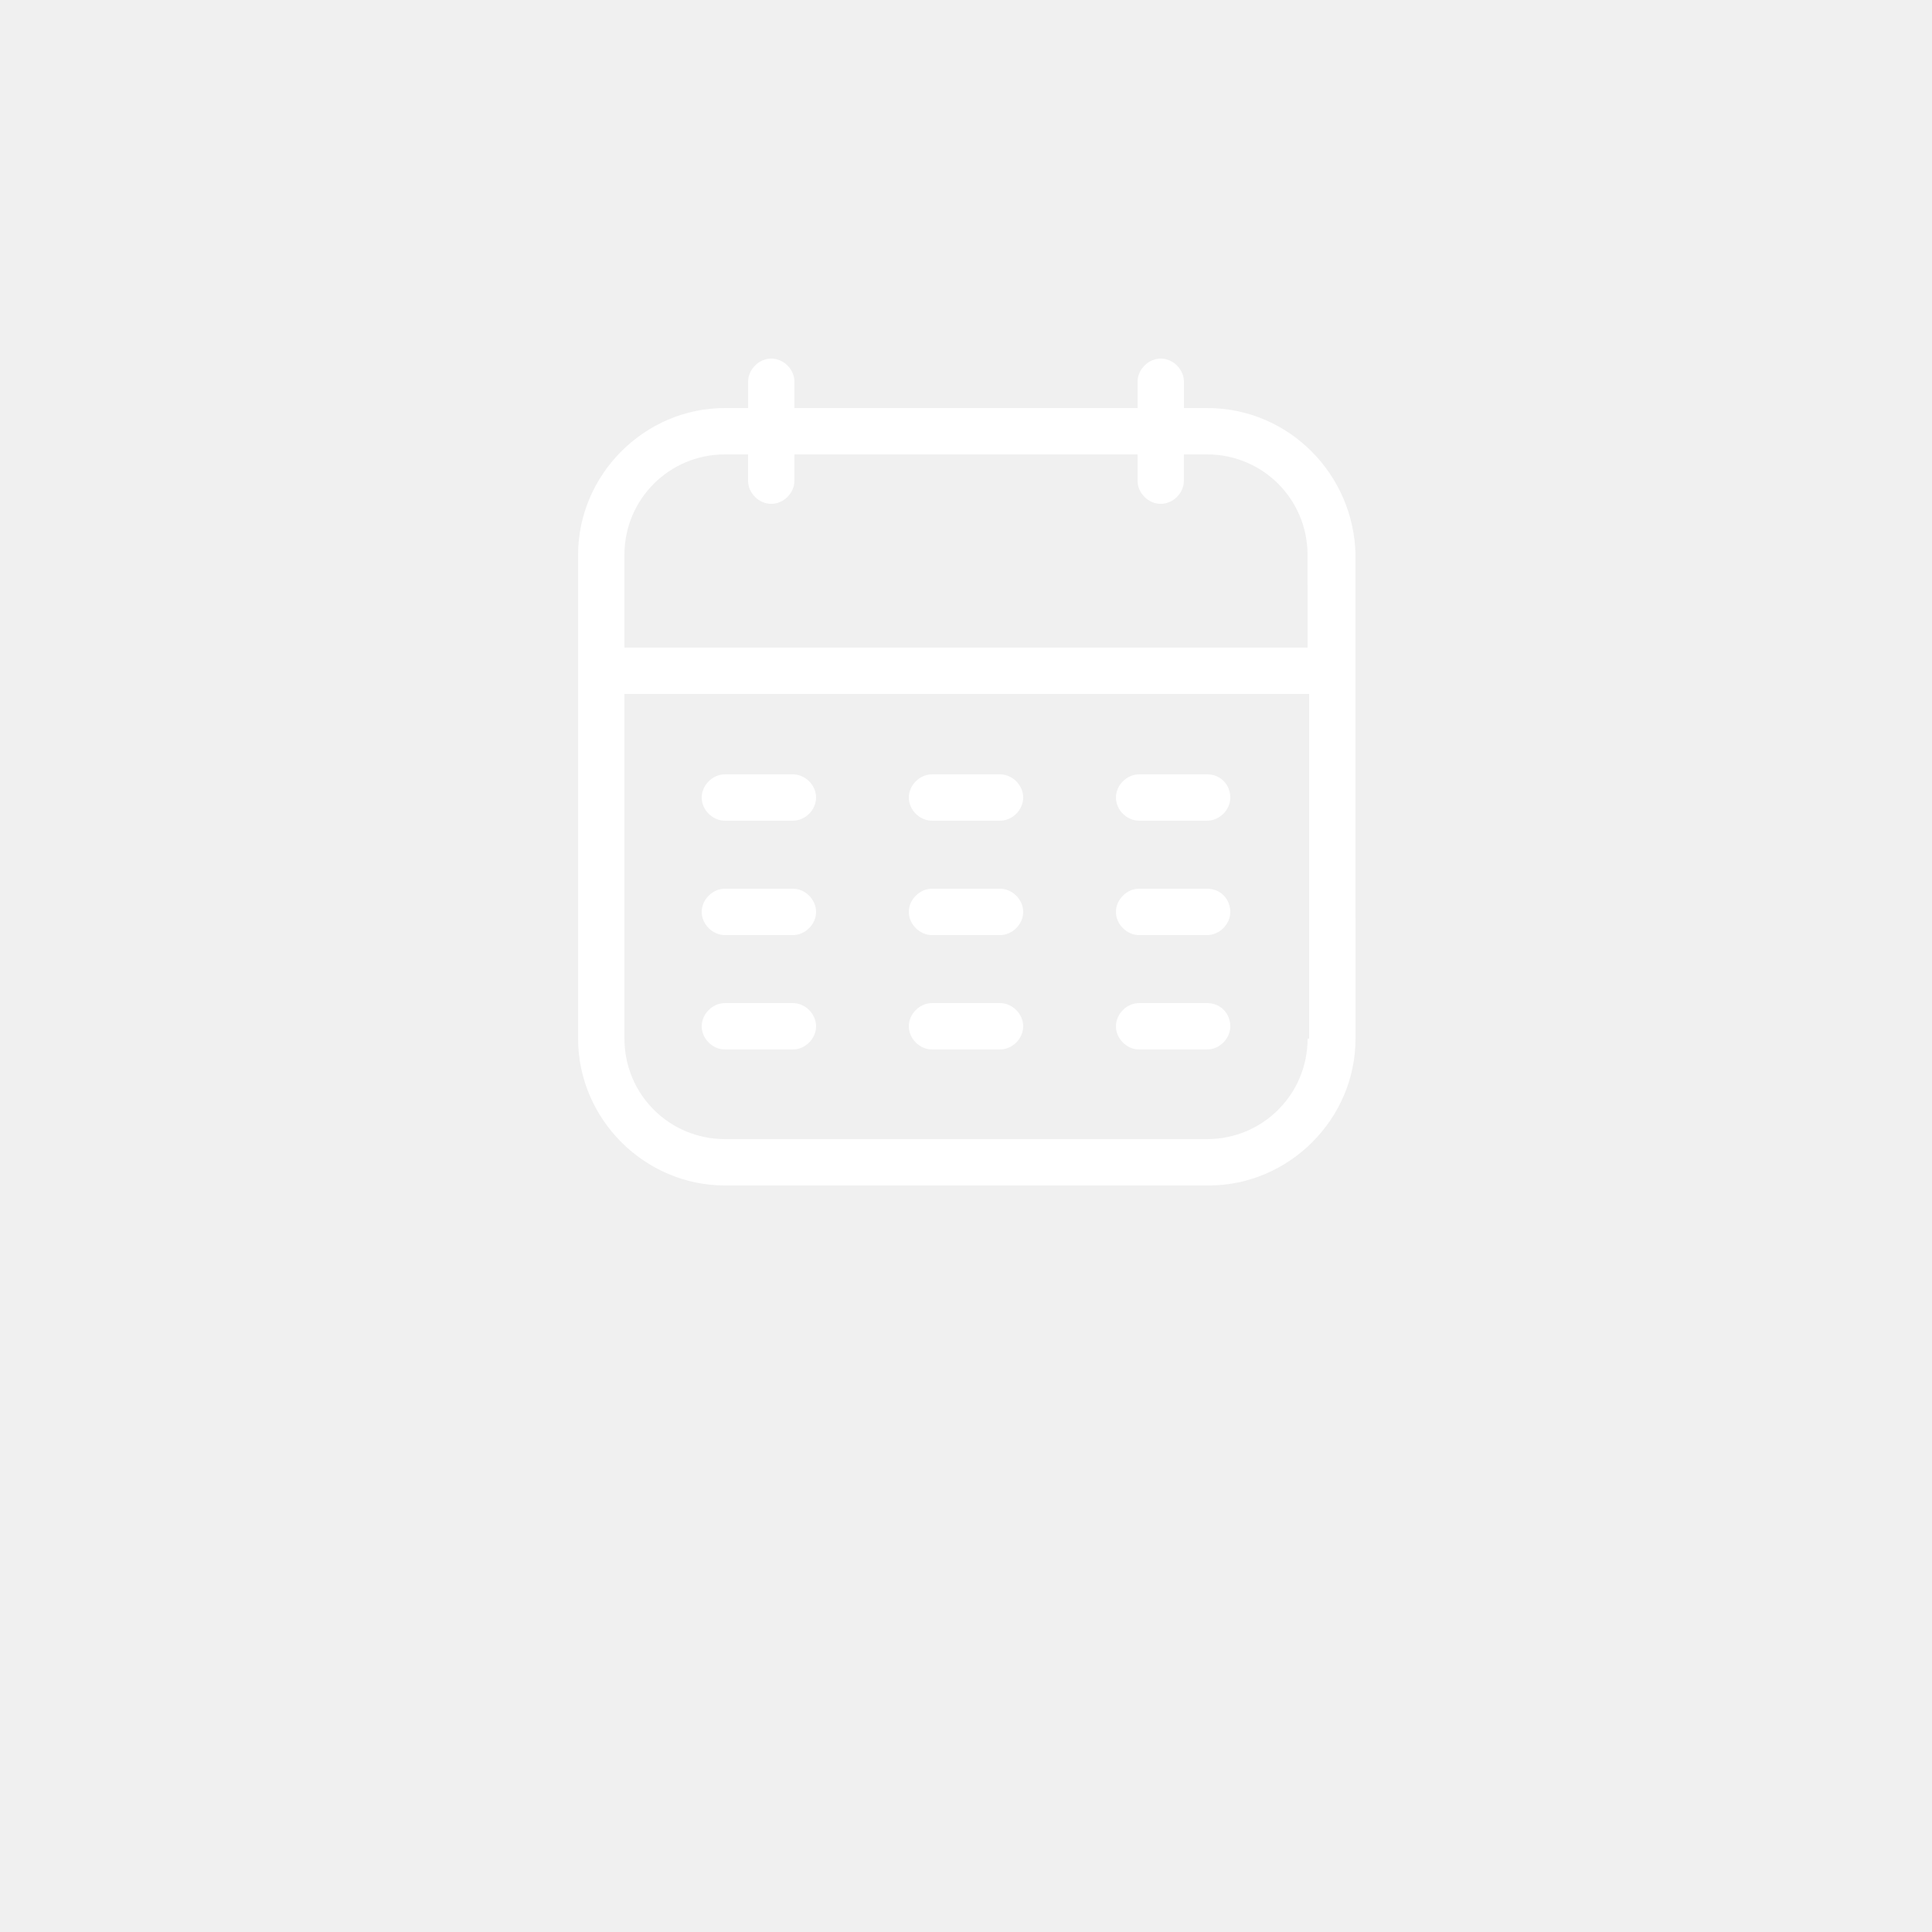
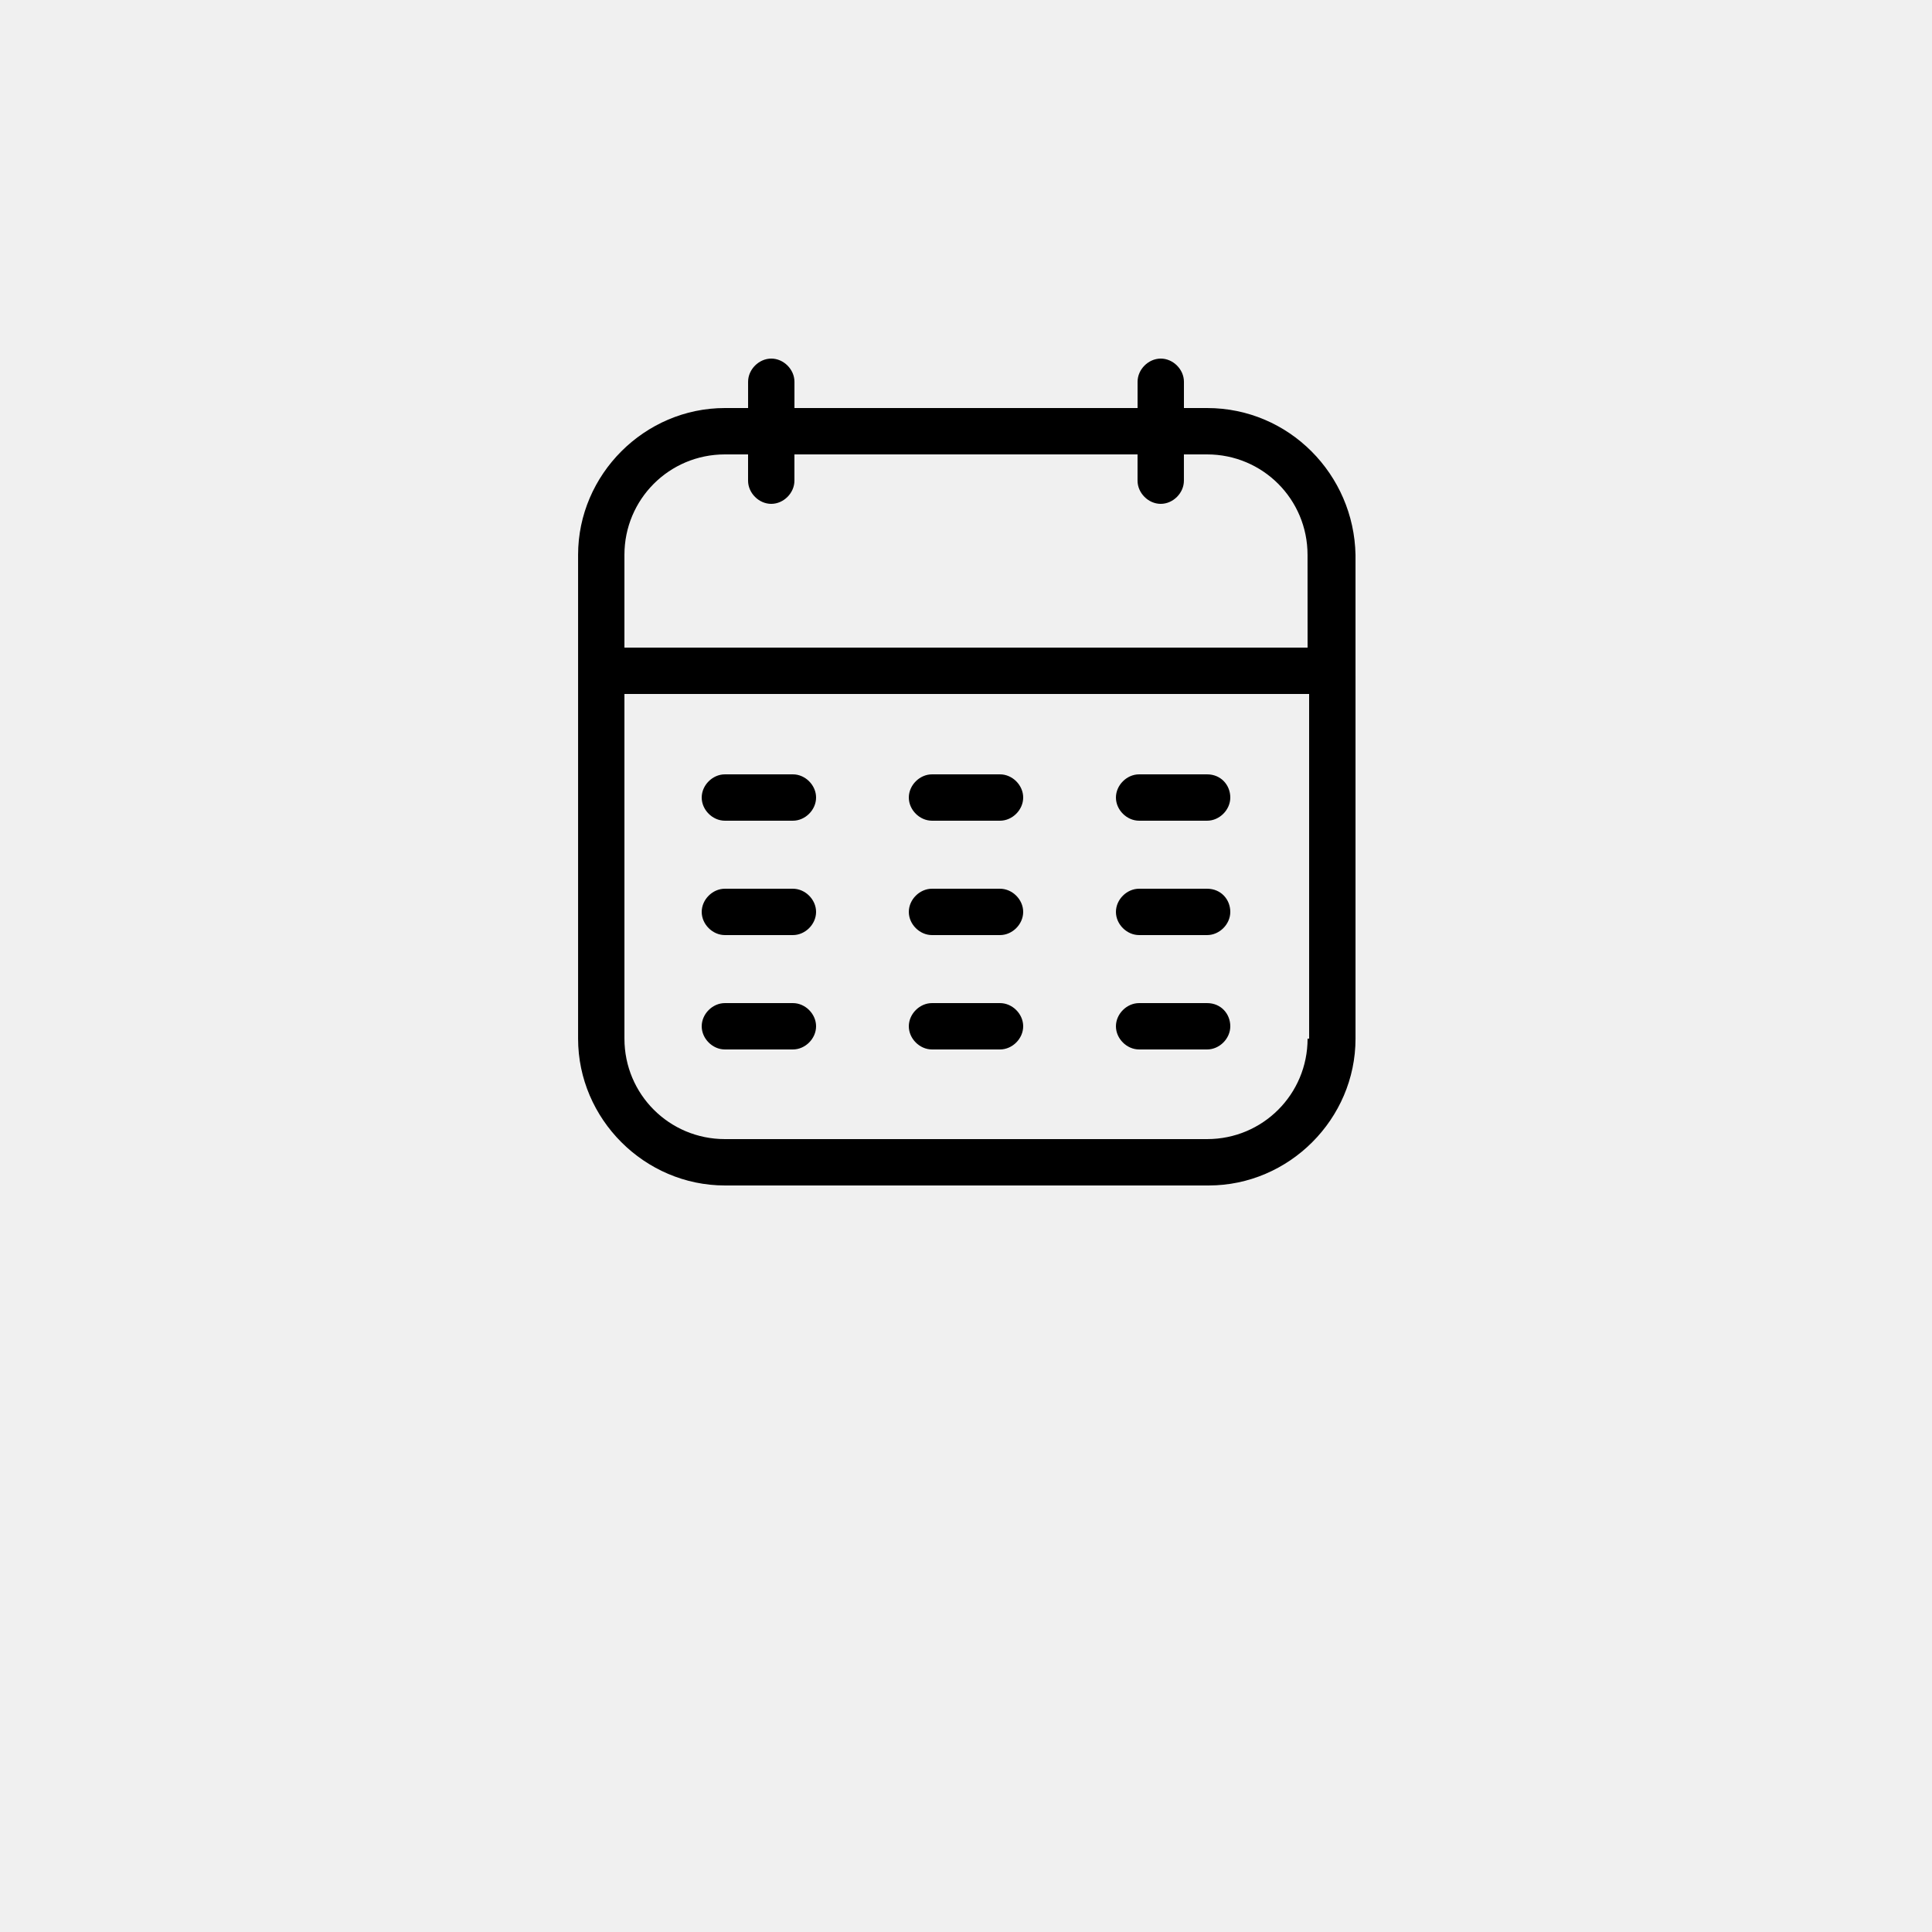
<svg xmlns="http://www.w3.org/2000/svg" width="700pt" height="700pt" version="1.1" viewBox="0 0 700 700">
  <g>
-     <path fill="#ffffff" d="m437.36 147.84h-8.398v-9.52c0-4.481-3.922-8.398-8.398-8.398-4.481 0-8.398 3.922-8.398 8.398v9.52h-124.32v-9.52c0-4.481-3.922-8.398-8.398-8.398-4.481 0-8.398 3.922-8.398 8.398v9.52h-8.398c-29.121 0-53.199 24.078-53.199 53.199v175.28c0 29.121 24.078 53.199 53.199 53.199h175.28c29.121 0 53.199-24.078 53.199-53.199l-0.004-175.28c-0.562-29.117-24.082-53.199-53.762-53.199zm36.402 228.48c0 20.16-16.238 36.398-36.398 36.398h-174.72c-20.16 0-36.398-16.238-36.398-36.398l-0.004-124.88h248.08l0.004 124.88zm0-141.68h-247.52v-33.602c0-20.16 16.238-36.398 36.398-36.398h8.398v9.52c0 4.481 3.922 8.398 8.398 8.398 4.481 0 8.398-3.922 8.398-8.398v-9.52h124.32v9.52c0 4.481 3.922 8.398 8.398 8.398 4.481 0 8.398-3.922 8.398-8.398v-9.52h8.398c20.16 0 36.398 16.238 36.398 36.398z" />
-     <path fill="#ffffff" d="m295.68 288.96c0 4.481-3.922 8.398-8.398 8.398h-24.641c-4.481 0-8.398-3.922-8.398-8.398 0-4.481 3.922-8.398 8.398-8.398h24.641c4.481-0.004 8.398 3.918 8.398 8.398z" />
-     <path fill="#ffffff" d="m370.72 288.96c0 4.481-3.922 8.398-8.398 8.398h-24.641c-4.481 0-8.398-3.922-8.398-8.398 0-4.481 3.922-8.398 8.398-8.398h24.641c4.481-0.004 8.398 3.918 8.398 8.398z" />
-     <path fill="#ffffff" d="m445.76 288.96c0 4.481-3.922 8.398-8.398 8.398h-24.641c-4.481 0-8.398-3.922-8.398-8.398 0-4.481 3.922-8.398 8.398-8.398h24.641c5.035-0.004 8.398 3.918 8.398 8.398z" />
-     <path fill="#ffffff" d="m295.68 330.4c0 4.481-3.922 8.398-8.398 8.398h-24.641c-4.481 0-8.398-3.922-8.398-8.398 0-4.481 3.922-8.398 8.398-8.398h24.641c4.481 0 8.398 3.922 8.398 8.398z" />
-     <path fill="#ffffff" d="m370.72 330.4c0 4.481-3.922 8.398-8.398 8.398h-24.641c-4.481 0-8.398-3.922-8.398-8.398 0-4.481 3.922-8.398 8.398-8.398h24.641c4.481 0 8.398 3.922 8.398 8.398z" />
-     <path fill="#ffffff" d="m445.76 330.4c0 4.481-3.922 8.398-8.398 8.398h-24.641c-4.481 0-8.398-3.922-8.398-8.398 0-4.481 3.922-8.398 8.398-8.398h24.641c5.035 0 8.398 3.922 8.398 8.398z" />
-     <path fill="#ffffff" d="m295.68 371.84c0 4.481-3.922 8.398-8.398 8.398h-24.641c-4.481 0-8.398-3.922-8.398-8.398 0-4.481 3.922-8.398 8.398-8.398h24.641c4.481 0 8.398 3.918 8.398 8.398z" />
-     <path fill="#ffffff" d="m370.72 371.84c0 4.481-3.922 8.398-8.398 8.398h-24.641c-4.481 0-8.398-3.922-8.398-8.398 0-4.481 3.922-8.398 8.398-8.398h24.641c4.481 0 8.398 3.918 8.398 8.398z" />
-     <path fill="#ffffff" d="m445.76 371.84c0 4.481-3.922 8.398-8.398 8.398h-24.641c-4.481 0-8.398-3.922-8.398-8.398 0-4.481 3.922-8.398 8.398-8.398h24.641c5.035 0 8.398 3.918 8.398 8.398z" />
+     <path d="m437.36 147.84h-8.398v-9.52c0-4.481-3.922-8.398-8.398-8.398-4.481 0-8.398 3.922-8.398 8.398v9.52h-124.32v-9.52c0-4.481-3.922-8.398-8.398-8.398-4.481 0-8.398 3.922-8.398 8.398v9.52h-8.398c-29.121 0-53.199 24.078-53.199 53.199v175.28c0 29.121 24.078 53.199 53.199 53.199h175.28c29.121 0 53.199-24.078 53.199-53.199l-0.004-175.28c-0.562-29.117-24.082-53.199-53.762-53.199zm36.402 228.48c0 20.16-16.238 36.398-36.398 36.398h-174.72c-20.16 0-36.398-16.238-36.398-36.398l-0.004-124.88h248.08l0.004 124.88zm0-141.68h-247.52v-33.602c0-20.16 16.238-36.398 36.398-36.398h8.398v9.52c0 4.481 3.922 8.398 8.398 8.398 4.481 0 8.398-3.922 8.398-8.398v-9.52h124.32v9.52c0 4.481 3.922 8.398 8.398 8.398 4.481 0 8.398-3.922 8.398-8.398v-9.52h8.398c20.16 0 36.398 16.238 36.398 36.398z" />
+     <path d="m295.68 288.96c0 4.481-3.922 8.398-8.398 8.398h-24.641c-4.481 0-8.398-3.922-8.398-8.398 0-4.481 3.922-8.398 8.398-8.398h24.641c4.481-0.004 8.398 3.918 8.398 8.398z" />
+     <path d="m370.72 288.96c0 4.481-3.922 8.398-8.398 8.398h-24.641c-4.481 0-8.398-3.922-8.398-8.398 0-4.481 3.922-8.398 8.398-8.398h24.641c4.481-0.004 8.398 3.918 8.398 8.398z" />
+     <path d="m445.76 288.96c0 4.481-3.922 8.398-8.398 8.398h-24.641c-4.481 0-8.398-3.922-8.398-8.398 0-4.481 3.922-8.398 8.398-8.398h24.641c5.035-0.004 8.398 3.918 8.398 8.398z" />
+     <path d="m295.68 330.4c0 4.481-3.922 8.398-8.398 8.398h-24.641c-4.481 0-8.398-3.922-8.398-8.398 0-4.481 3.922-8.398 8.398-8.398h24.641c4.481 0 8.398 3.922 8.398 8.398z" />
+     <path d="m370.72 330.4c0 4.481-3.922 8.398-8.398 8.398h-24.641c-4.481 0-8.398-3.922-8.398-8.398 0-4.481 3.922-8.398 8.398-8.398h24.641c4.481 0 8.398 3.922 8.398 8.398z" />
+     <path d="m445.76 330.4c0 4.481-3.922 8.398-8.398 8.398h-24.641c-4.481 0-8.398-3.922-8.398-8.398 0-4.481 3.922-8.398 8.398-8.398h24.641c5.035 0 8.398 3.922 8.398 8.398z" />
+     <path d="m295.68 371.84c0 4.481-3.922 8.398-8.398 8.398h-24.641c-4.481 0-8.398-3.922-8.398-8.398 0-4.481 3.922-8.398 8.398-8.398h24.641c4.481 0 8.398 3.918 8.398 8.398z" />
+     <path d="m370.72 371.84c0 4.481-3.922 8.398-8.398 8.398h-24.641c-4.481 0-8.398-3.922-8.398-8.398 0-4.481 3.922-8.398 8.398-8.398h24.641c4.481 0 8.398 3.918 8.398 8.398z" />
+     <path d="m445.76 371.84c0 4.481-3.922 8.398-8.398 8.398h-24.641c-4.481 0-8.398-3.922-8.398-8.398 0-4.481 3.922-8.398 8.398-8.398h24.641c5.035 0 8.398 3.918 8.398 8.398z" />
  </g>
</svg>
